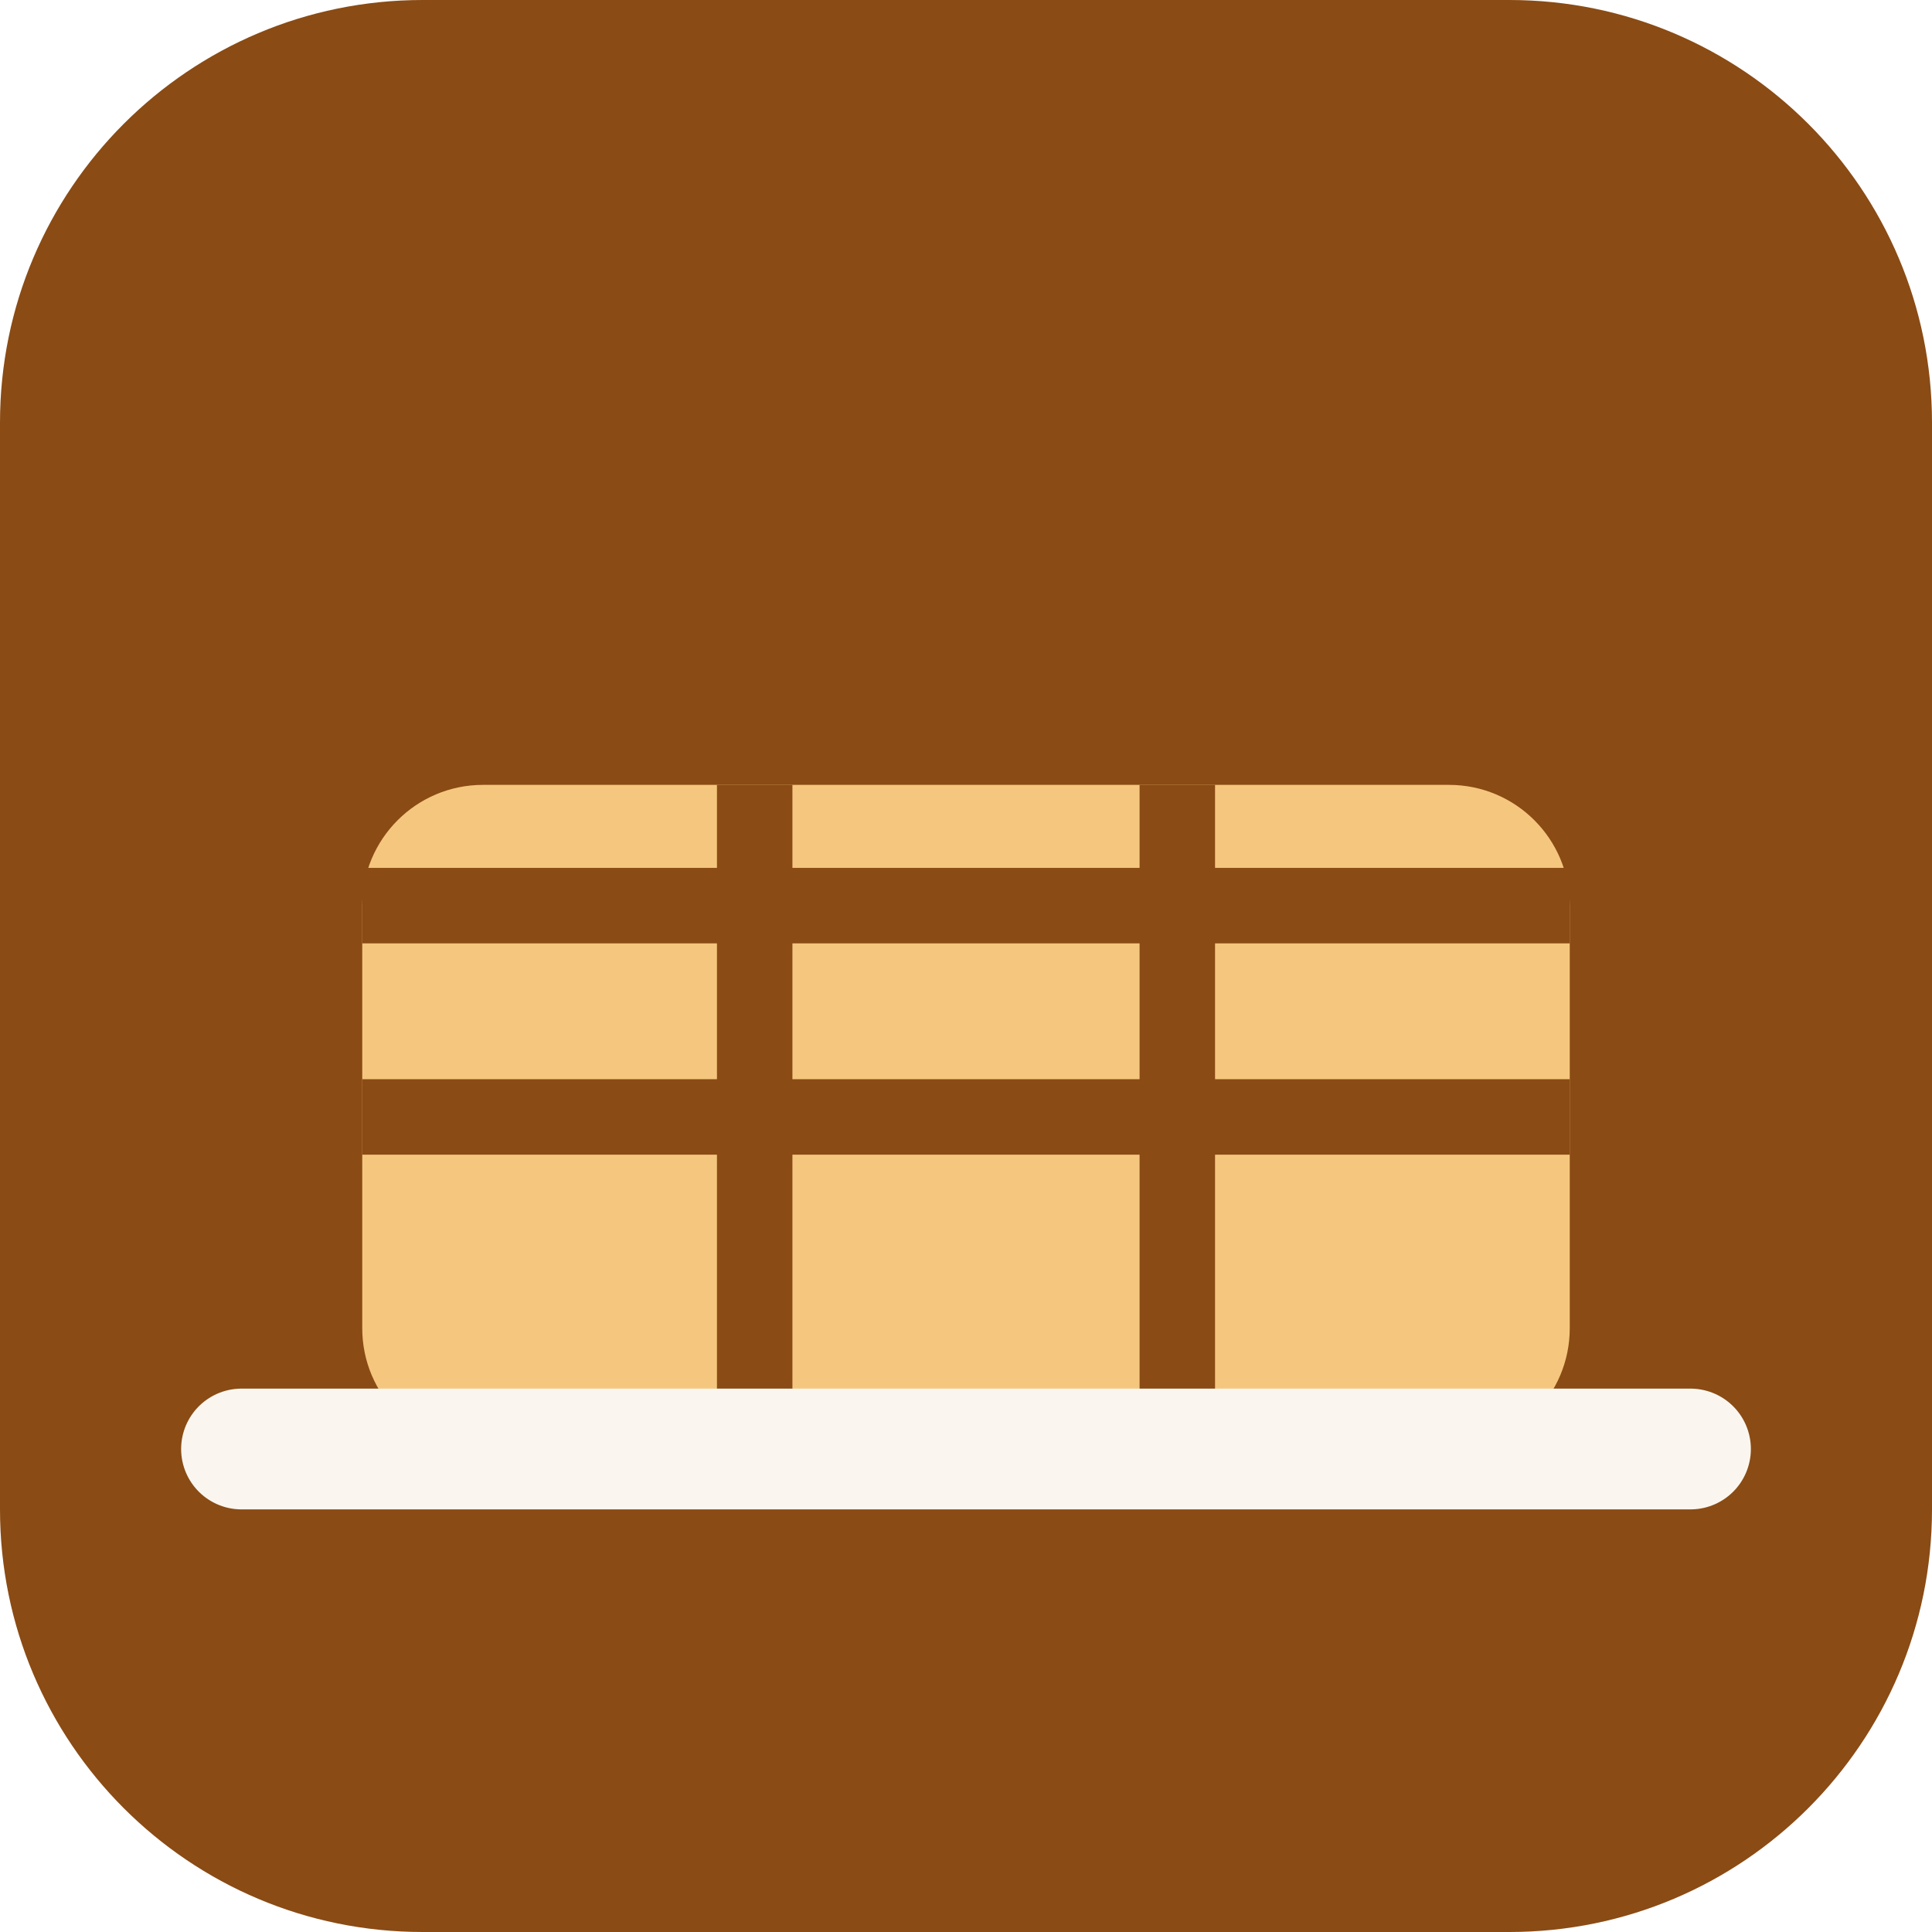
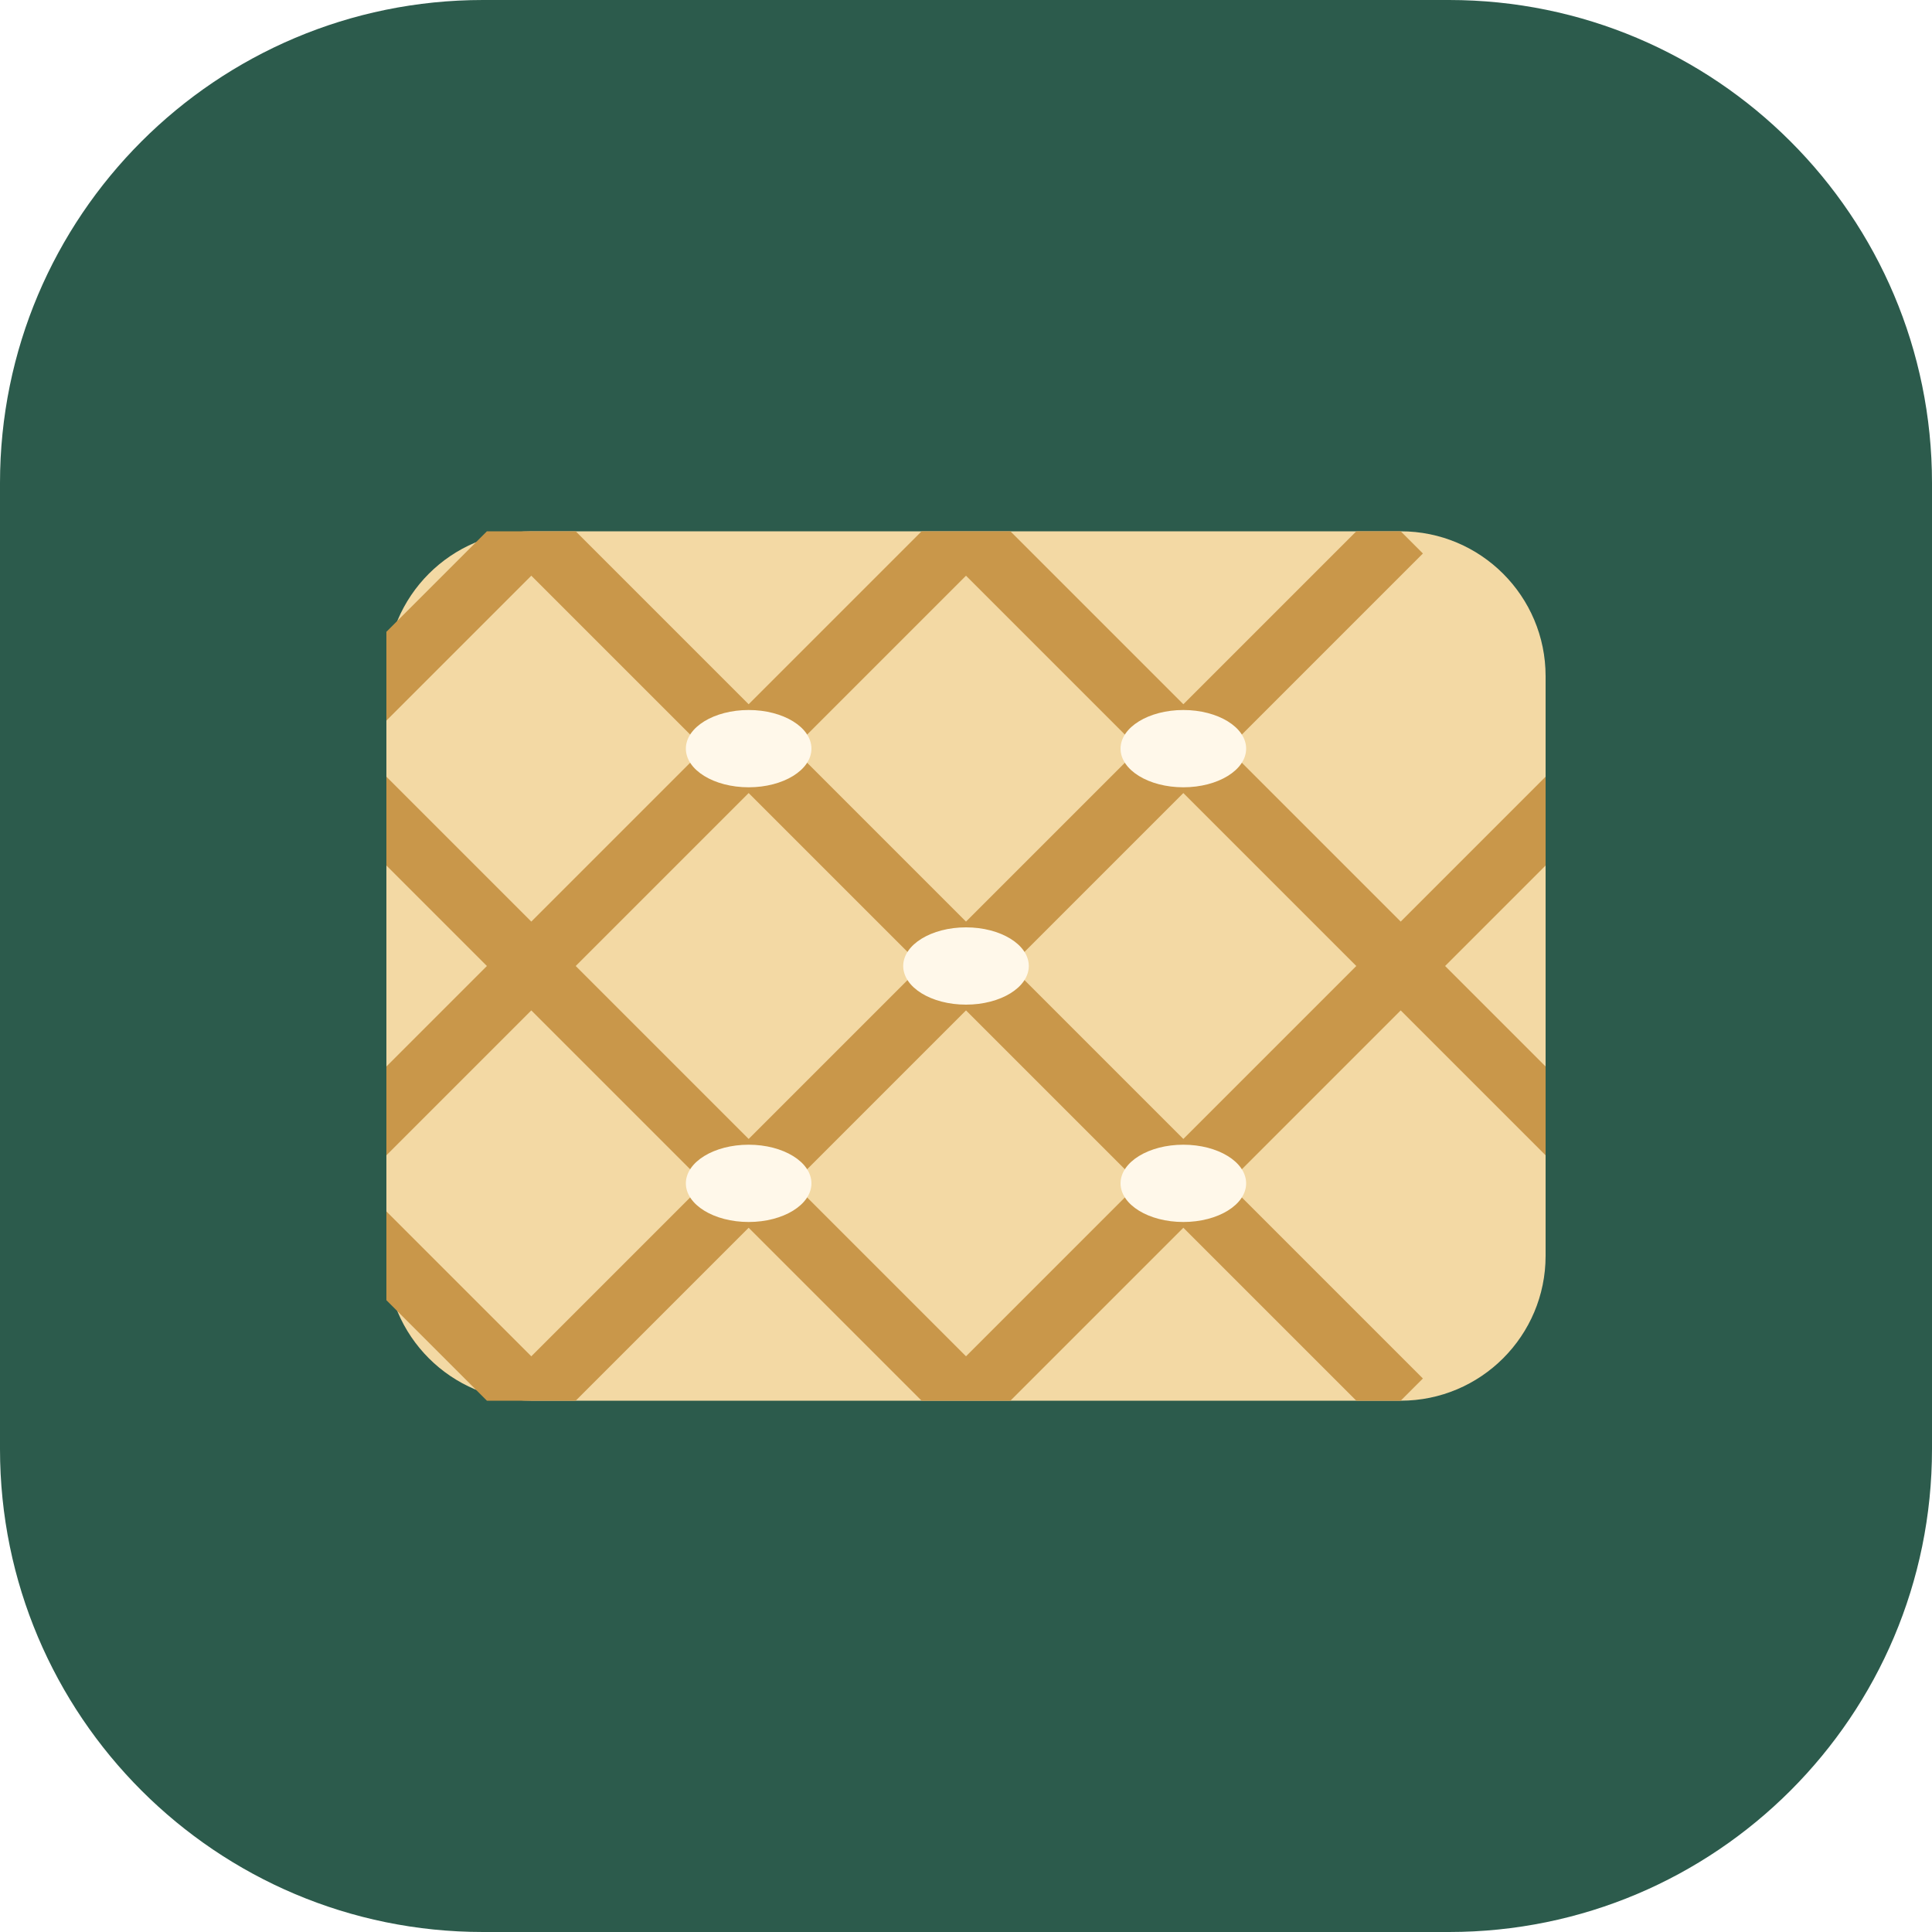
- <svg xmlns="http://www.w3.org/2000/svg" viewBox="0 0 64 64">
-   <rect width="64" height="64" rx="14" fill="#8a4b14" />
-   <rect x="12" y="26" width="40" height="22" rx="4" fill="#f5c77e" />
-   <path d="M12 30h40M25 26v22M39 26v22M12 37h40" stroke="#8a4b14" stroke-width="2.5" />
-   <path d="M8 48h48" stroke="#faf6ef" stroke-width="4" stroke-linecap="round" />
+ <svg xmlns="http://www.w3.org/2000/svg" viewBox="0 0 40 40">
+   <rect width="40" height="40" rx="10" fill="#2c5b4c" />
+   <rect x="8" y="11" width="24" height="18" rx="3" fill="#f3d9a4" />
+   <svg x="8" y="11" width="24" height="18" viewBox="8 11 24 18" overflow="hidden">
+     <g stroke="#c9974a" stroke-width="1.3">
+       <path d="M2 29 20 11M11 29 29 11M20 29 38 11M-7 29 11 11" />
+       <path d="M2 11l18 18M11 11l18 18M20 11l18 18M-7 11l18 18" />
+     </g>
+   </svg>
+   <g fill="#fff8ea">
+     <ellipse cx="15.5" cy="15.5" rx="1.3" ry=".8" />
+     <ellipse cx="24.5" cy="15.5" rx="1.3" ry=".8" />
+     <ellipse cx="20" cy="20" rx="1.3" ry=".8" />
+     <ellipse cx="15.5" cy="24.5" rx="1.3" ry=".8" />
+     <ellipse cx="24.5" cy="24.5" rx="1.3" ry=".8" />
+   </g>
</svg>
